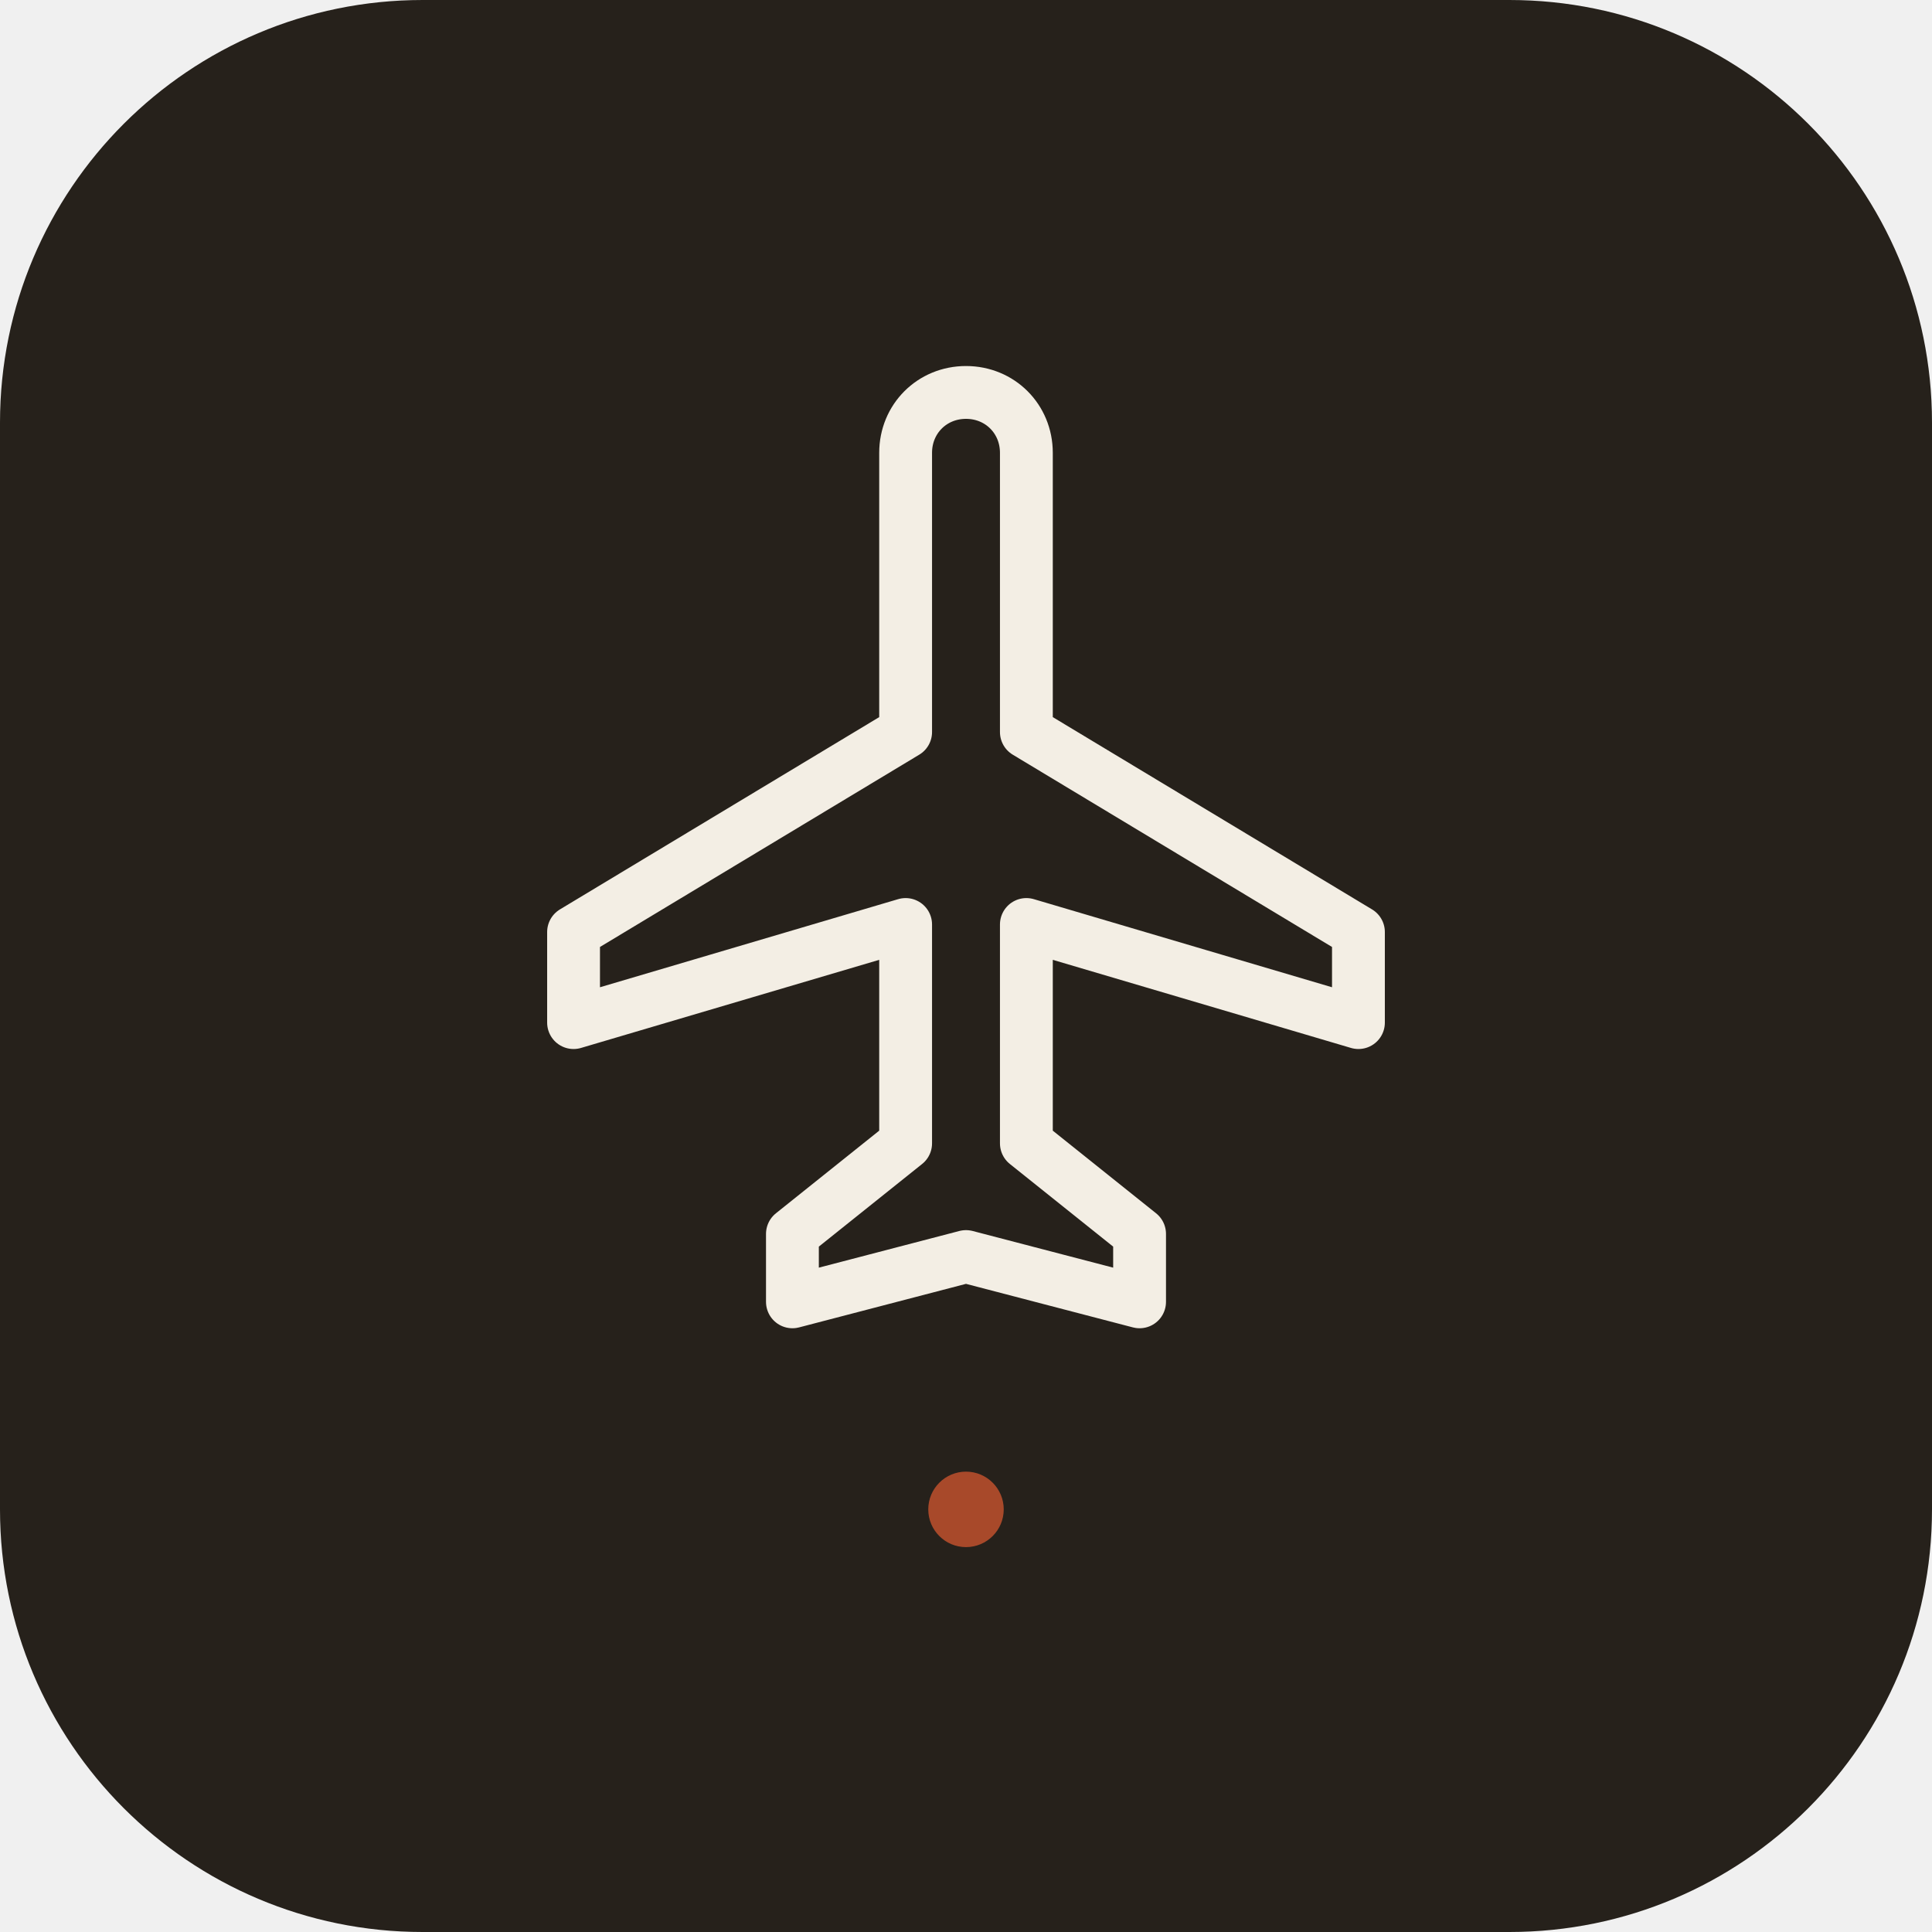
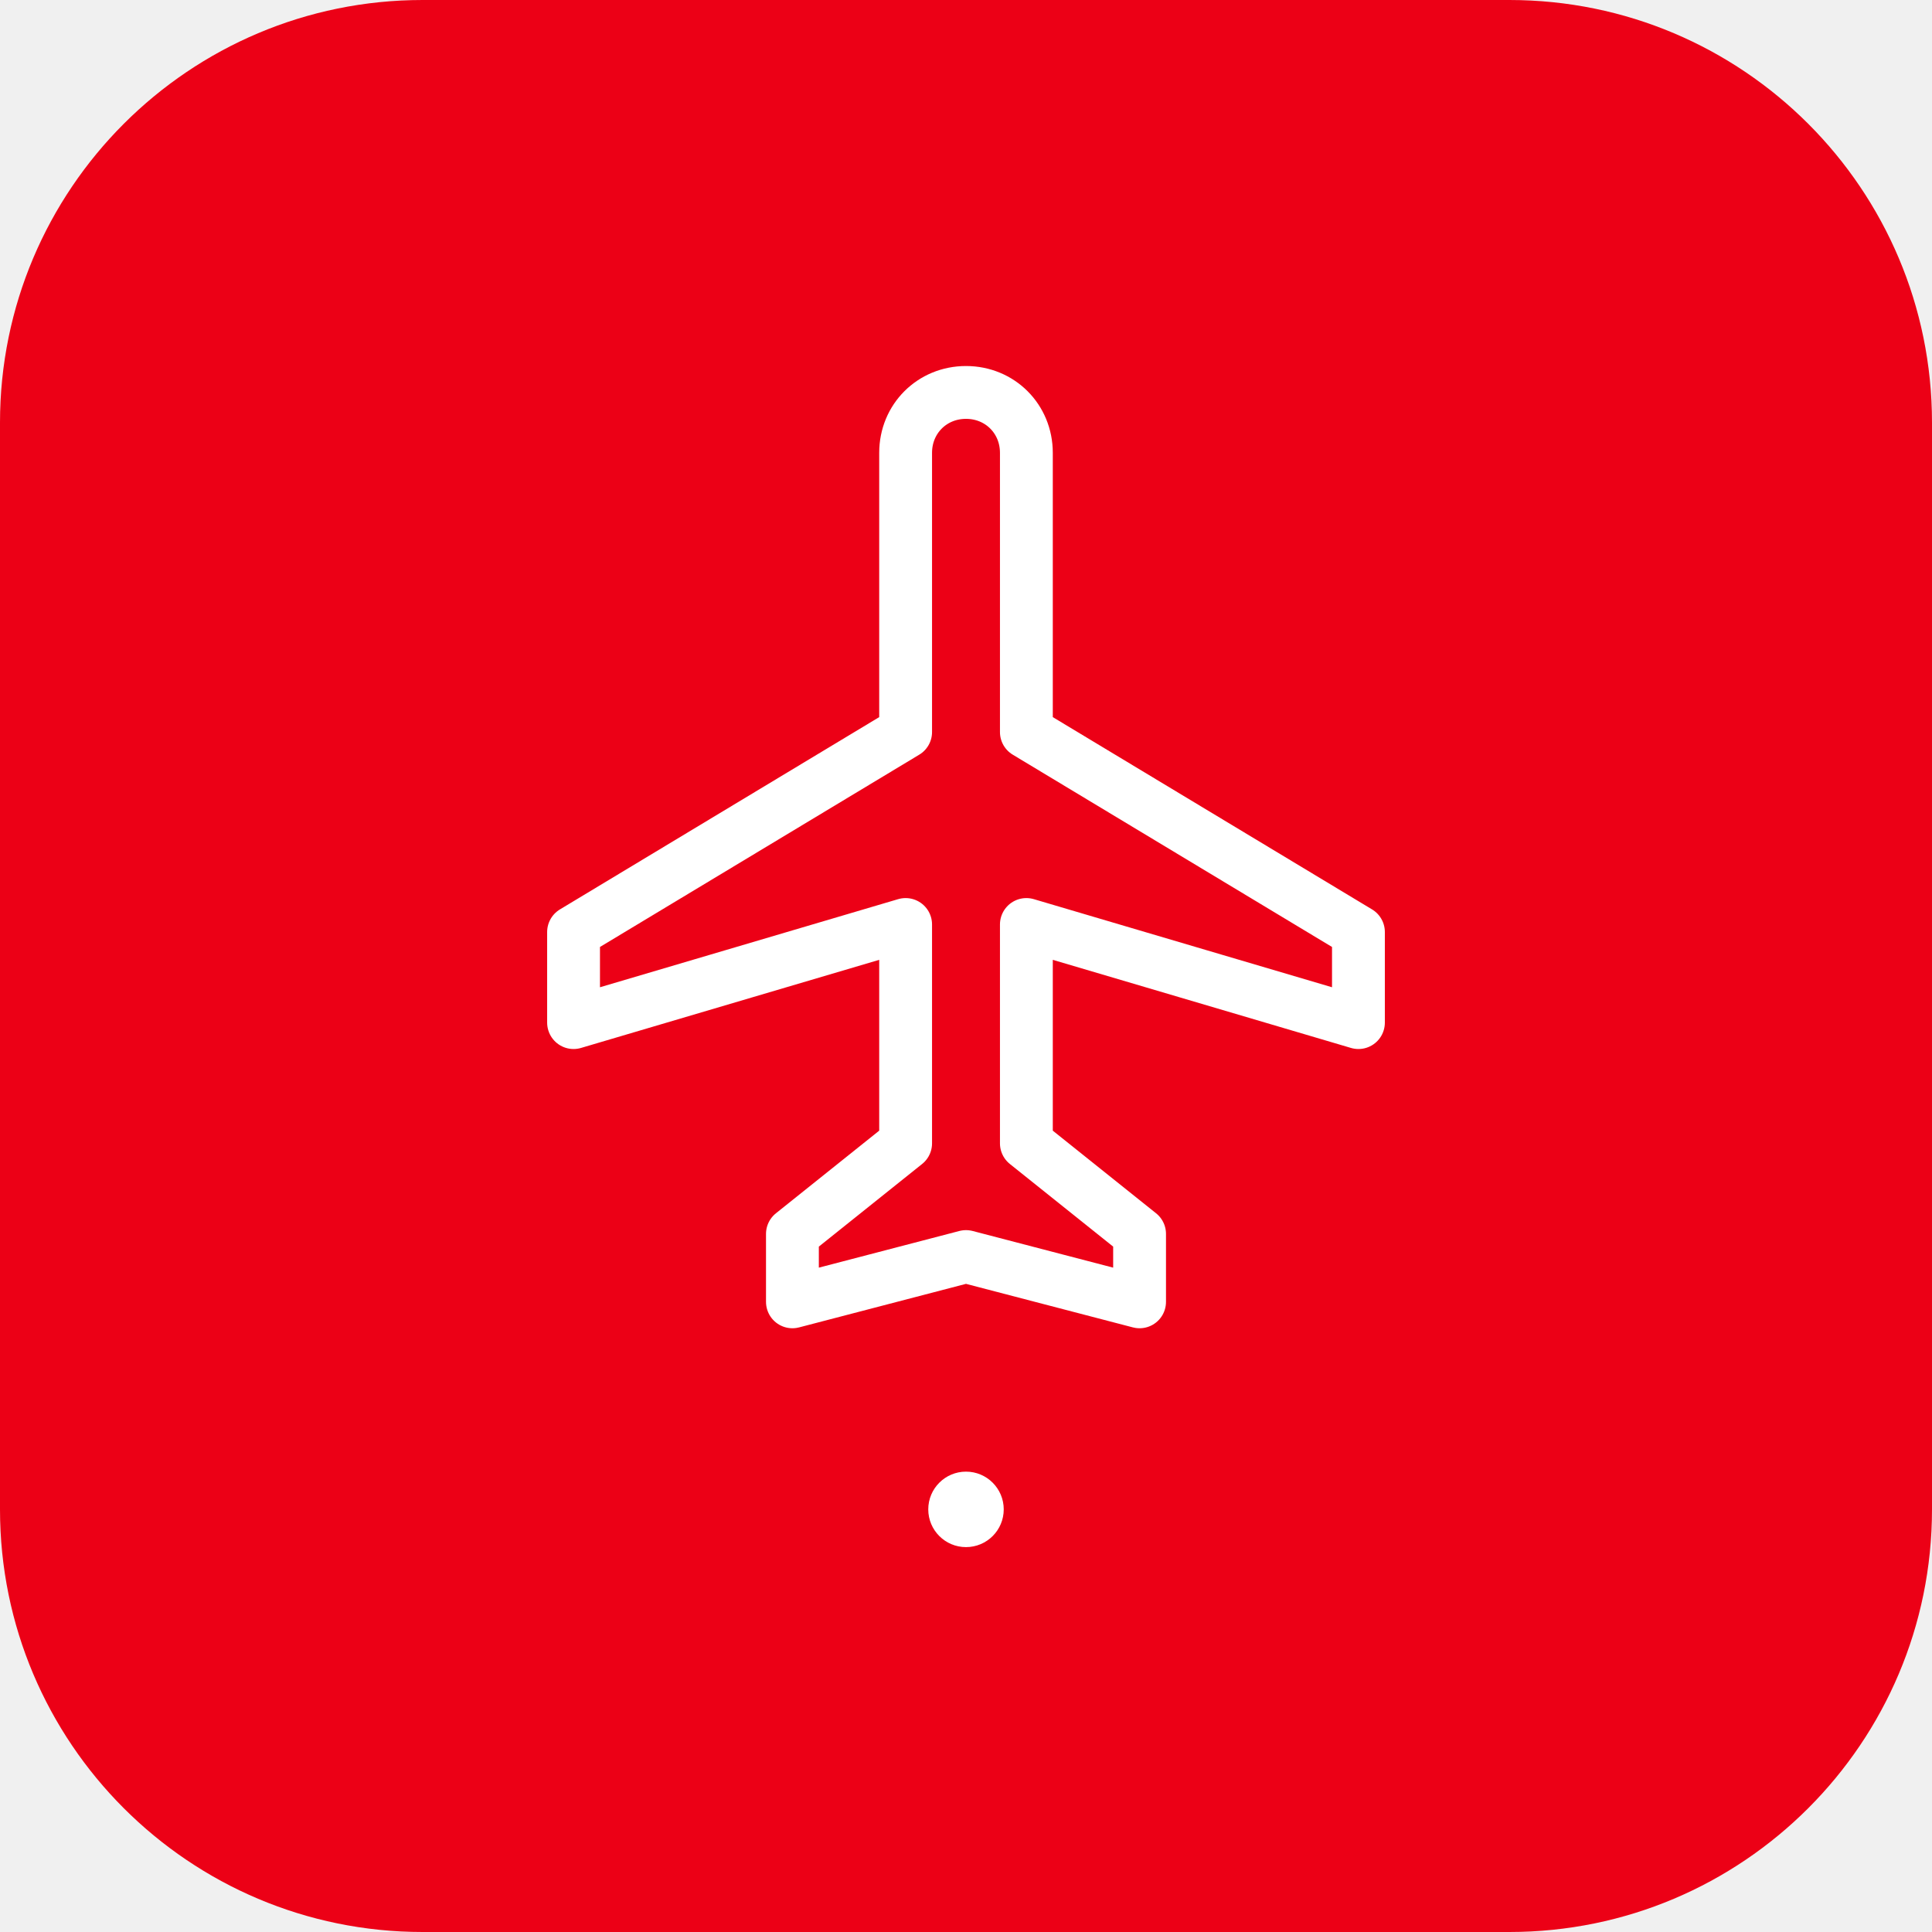
<svg xmlns="http://www.w3.org/2000/svg" viewBox="0 0 512 512">
-   <rect width="512" height="512" rx="112" fill="#26211B" />
-   <path d="M240 120c0-9 7-16 16-16s16 7 16 16v74l88 53v24l-88-26v58l30 24v18l-46-12-46 12v-18l30-24v-58l-88 26v-24l88-53z" fill="none" stroke="#F3EEE4" stroke-width="14" stroke-linejoin="round" />
-   <circle cx="256" cy="400" r="10" fill="#A8492A" />
+   <rect width="512" height="512" rx="112" fill="#EC0016" />
+   <path d="M240 120c0-9 7-16 16-16s16 7 16 16v74l88 53v24l-88-26v58l30 24v18l-46-12-46 12v-18l30-24v-58l-88 26v-24l88-53z" fill="none" stroke="#FFFFFF" stroke-width="14" stroke-linejoin="round" />
+   <circle cx="256" cy="400" r="10" fill="#FFFFFF" />
</svg>
